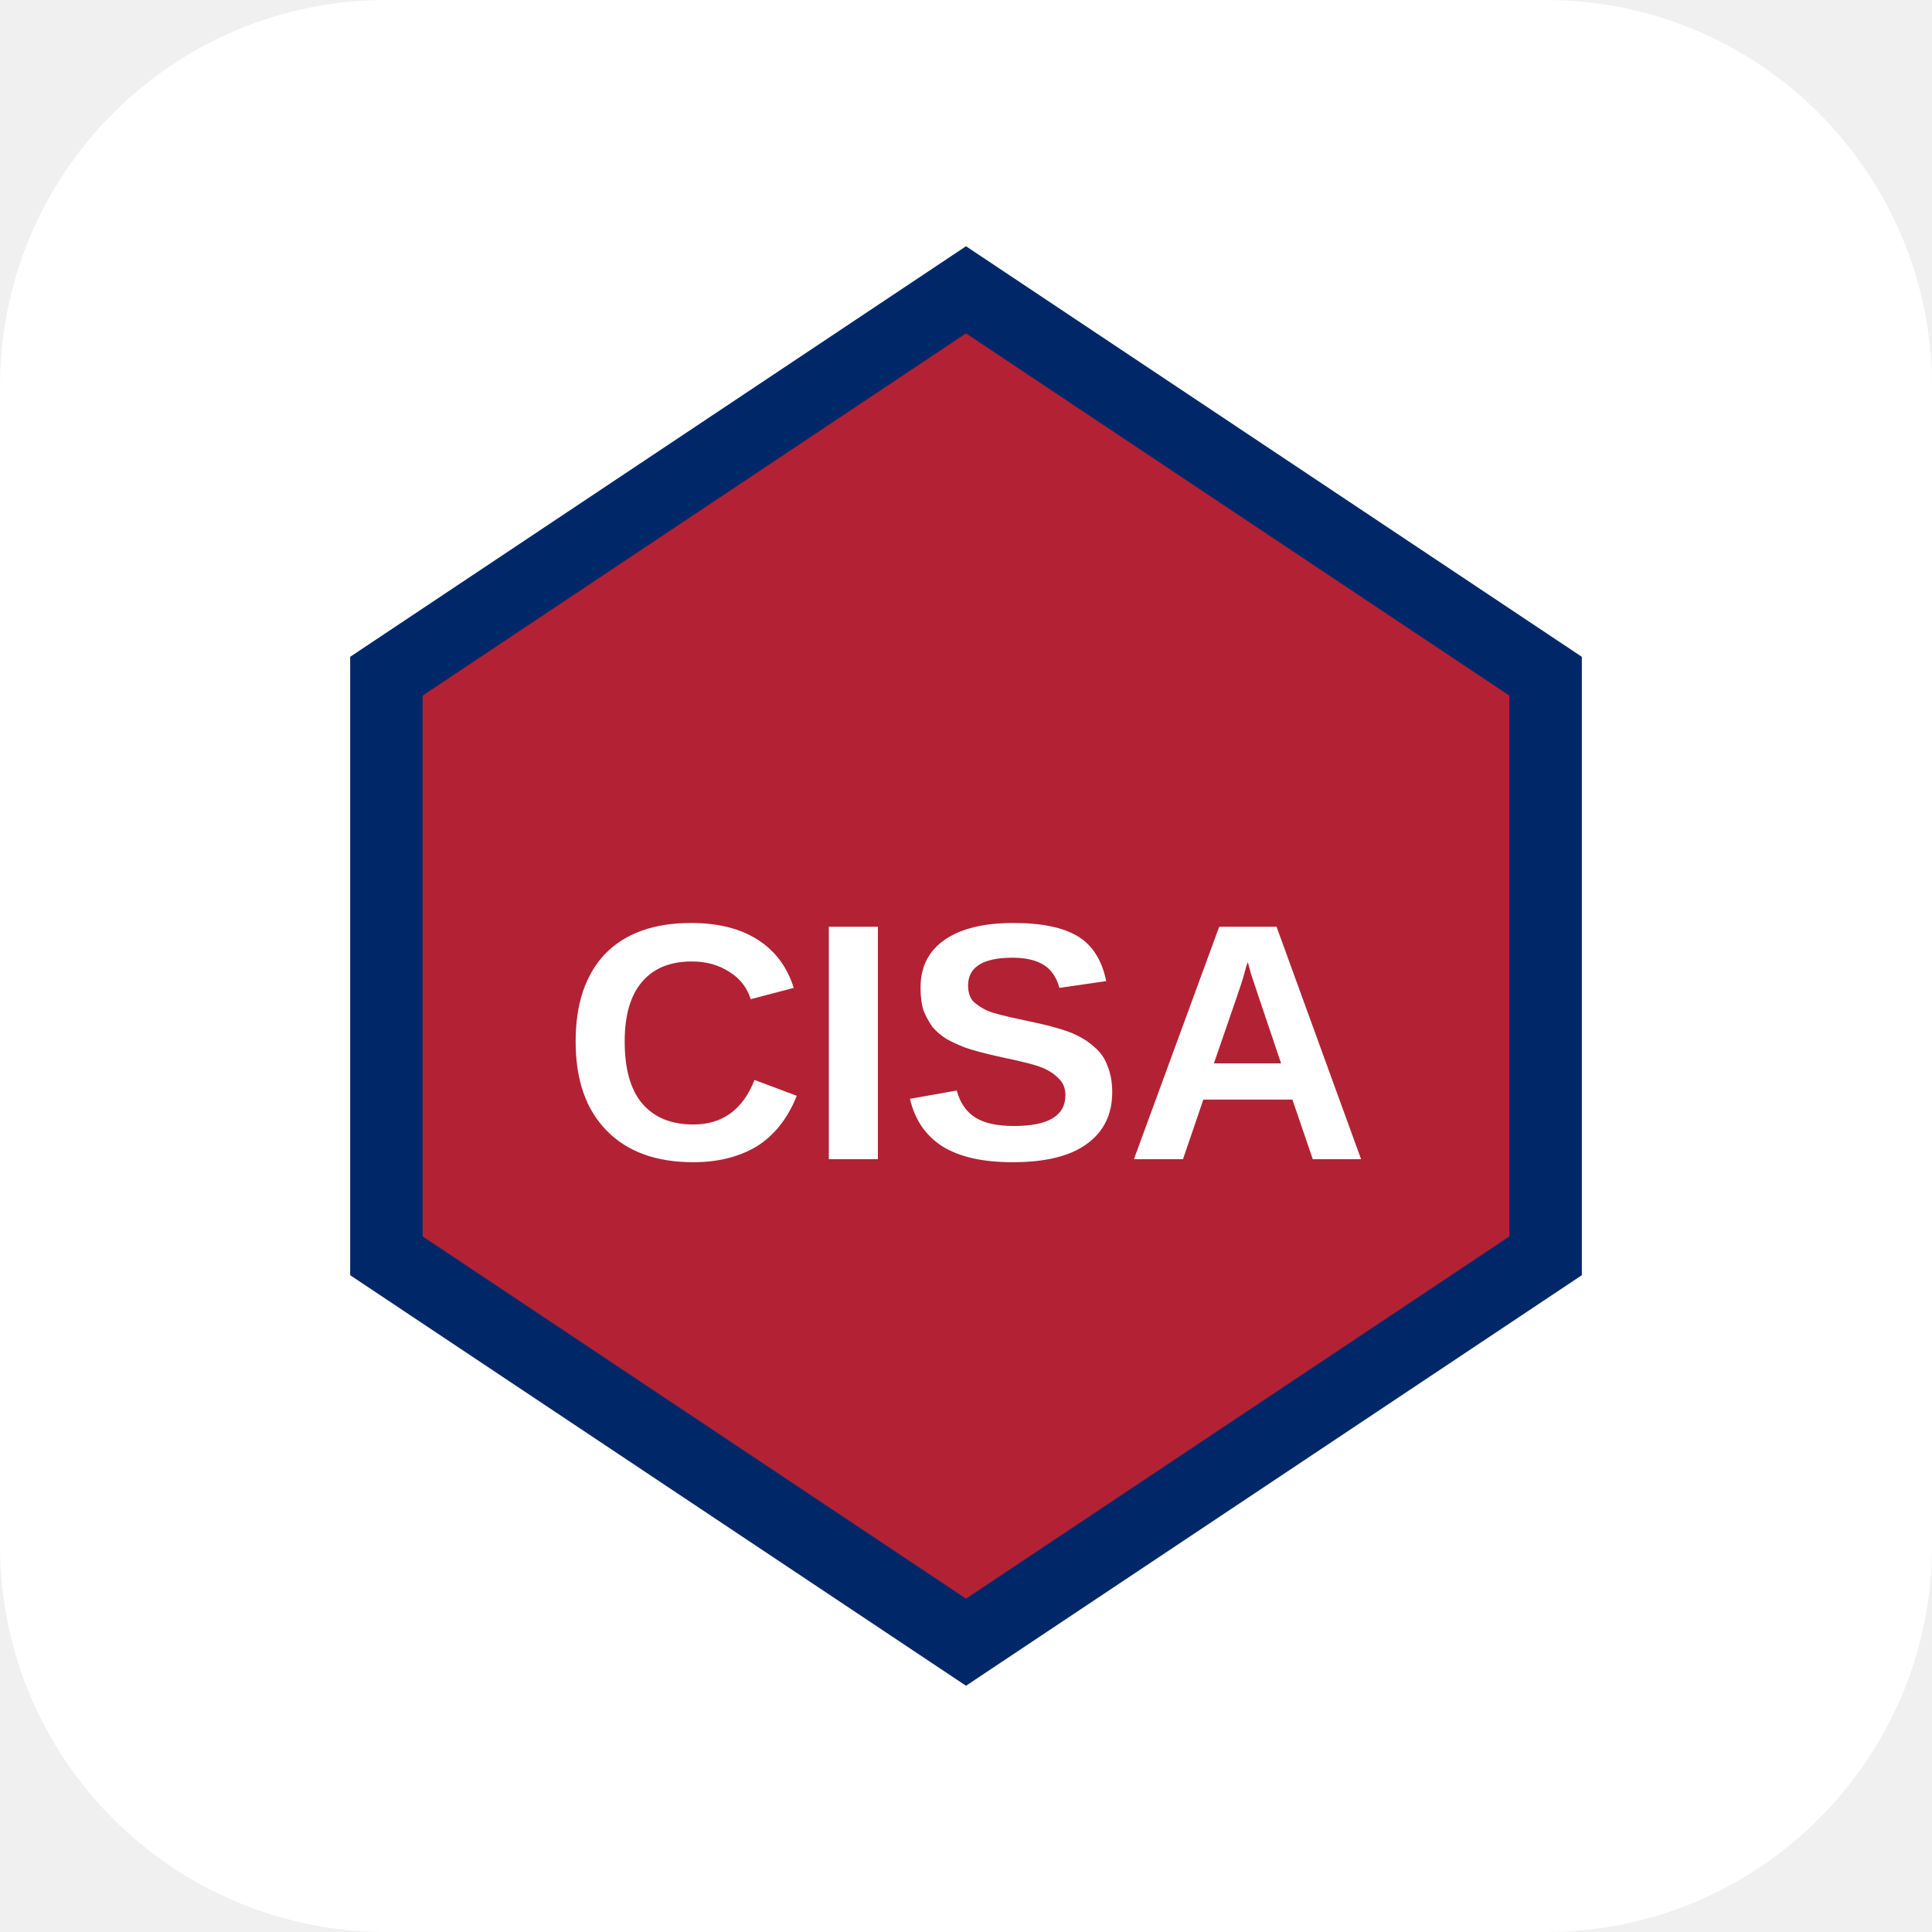
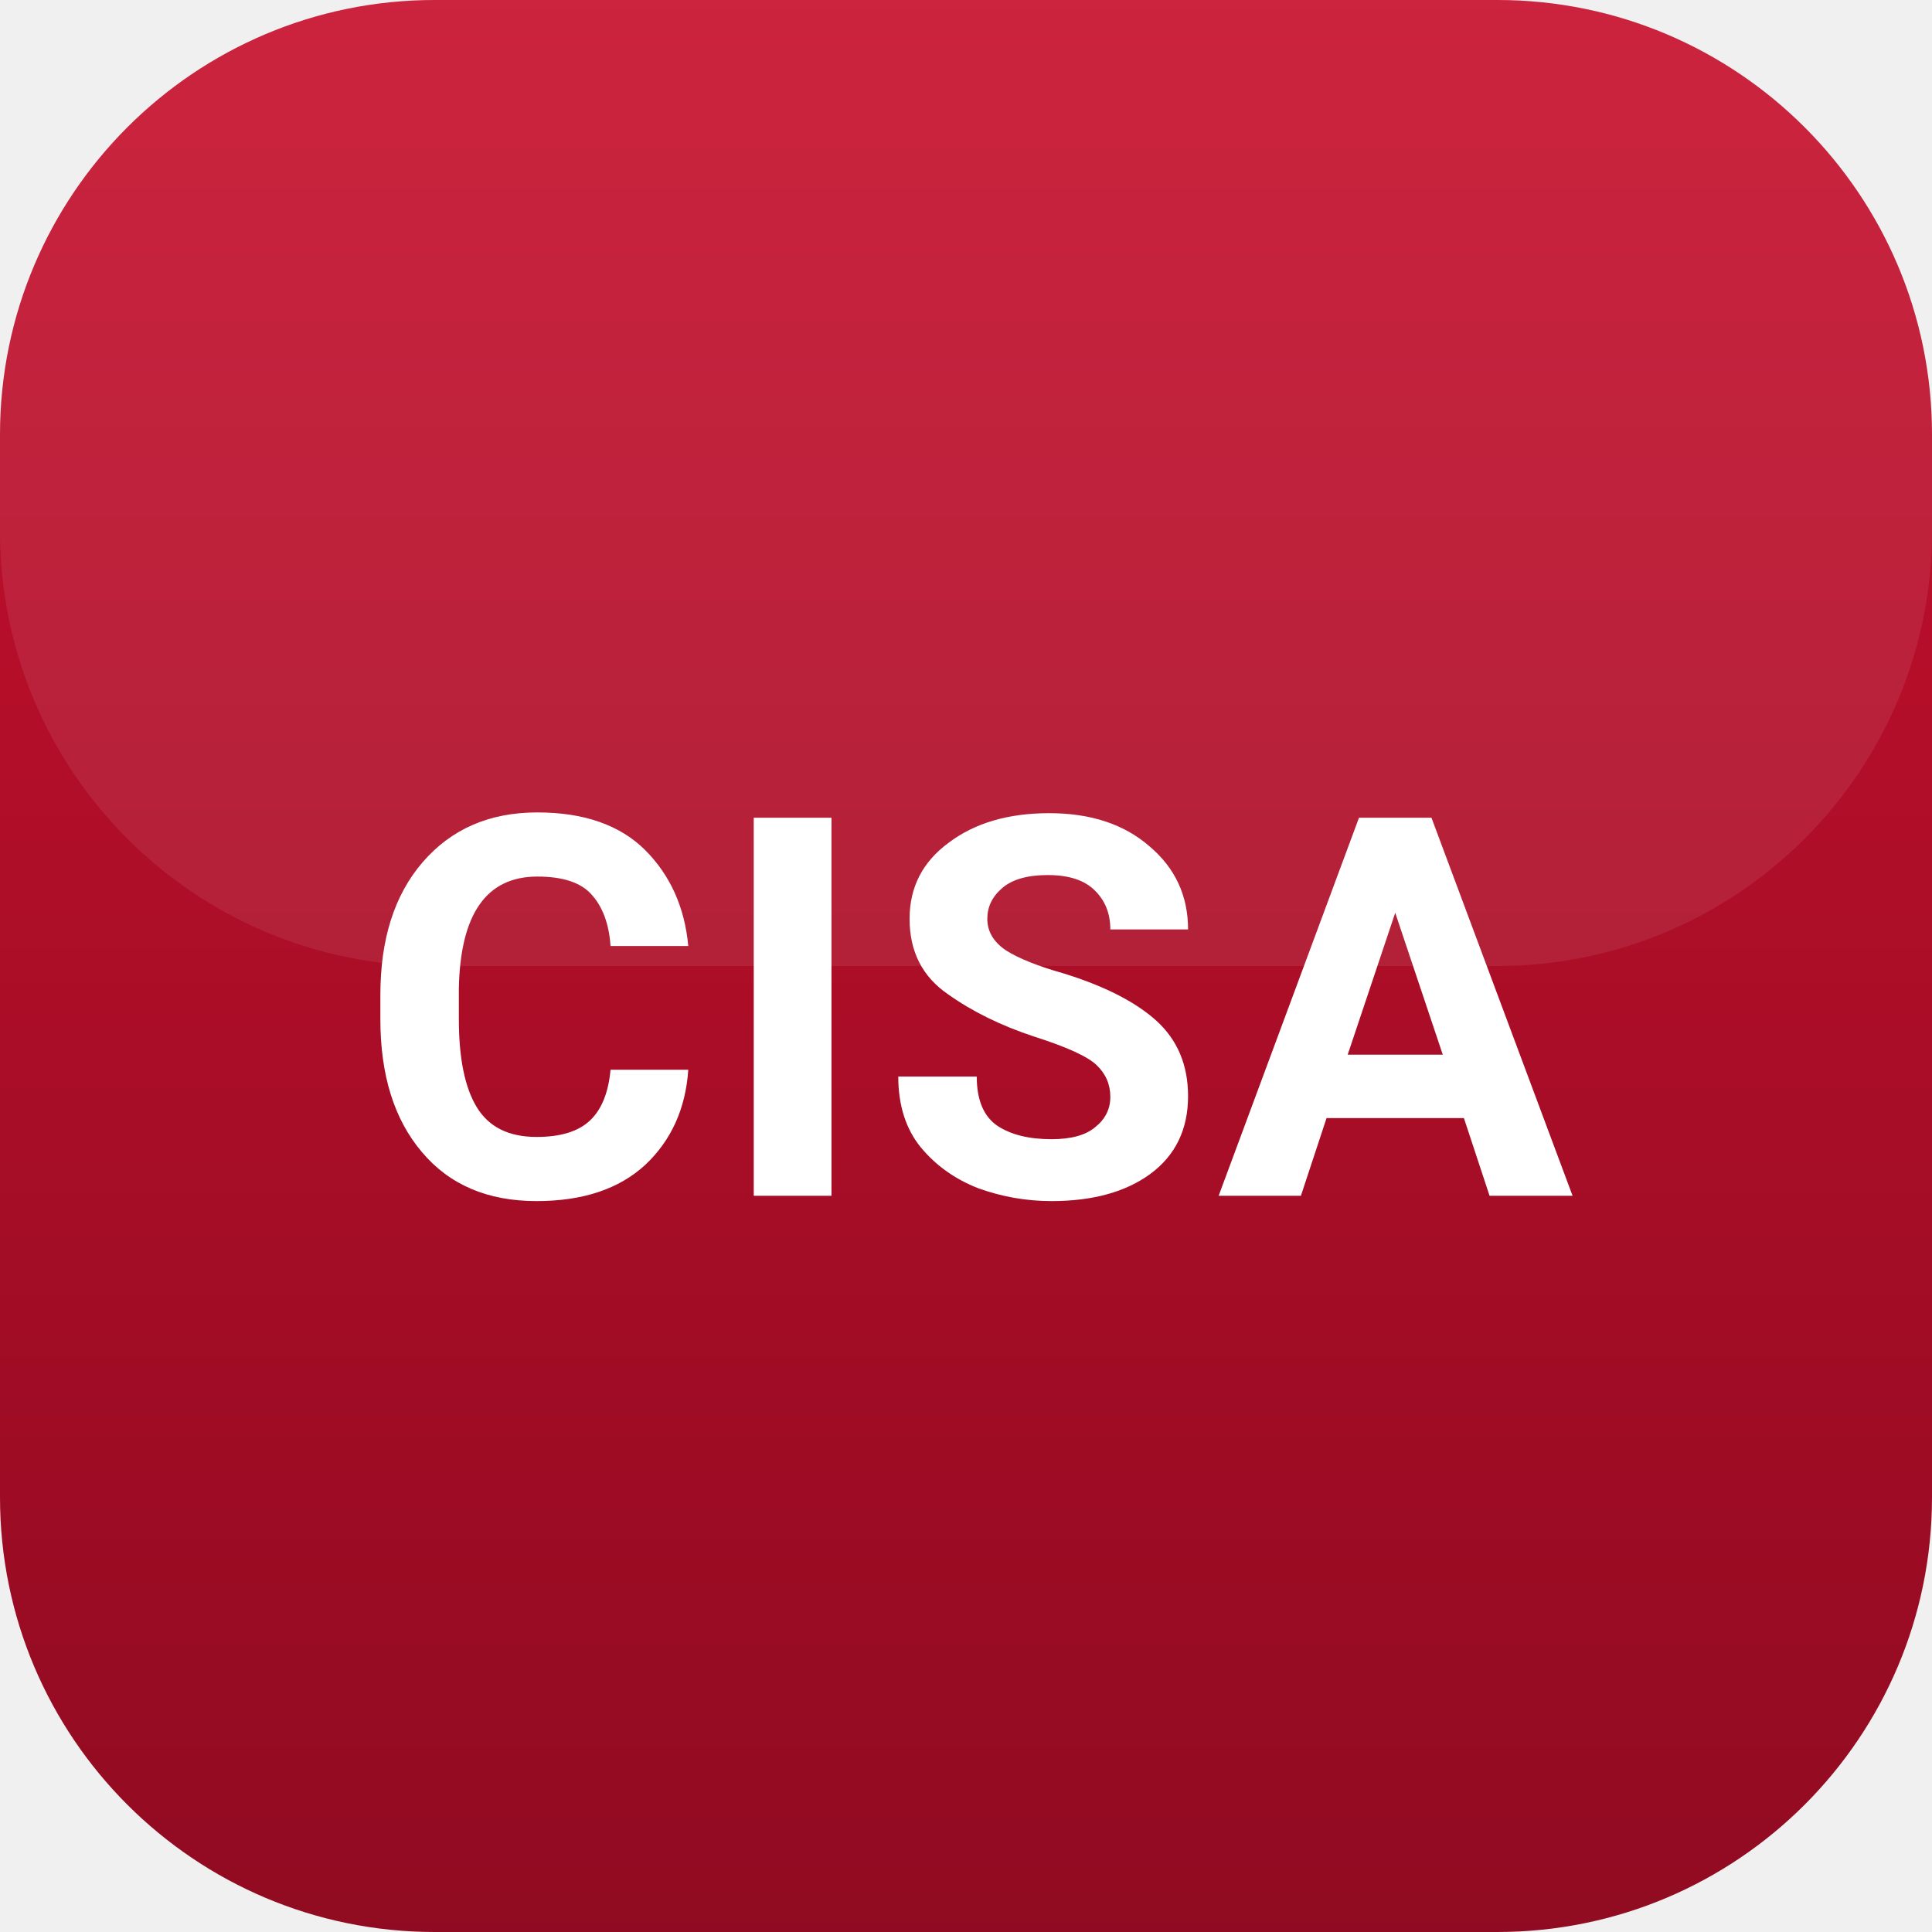
<svg xmlns="http://www.w3.org/2000/svg" viewBox="0 0 40 40">
-   <rect width="40" height="40" rx="8" fill="#fff" />
-   <path d="M20 6 L32 14 L32 26 L20 34 L8 26 L8 14 Z" fill="#B22234" stroke="#002868" stroke-width="1.5" />
-   <text x="20" y="24" font-family="Arial,sans-serif" font-size="7" font-weight="bold" fill="#fff" text-anchor="middle">CISA</text>
+   <defs>
+     <linearGradient id="g" x1="0" y1="0" x2="0" y2="1">
+       <stop offset="0" stop-color="#c8102e" />
+       <stop offset="1" stop-color="#900b21" />
+     </linearGradient>
+   </defs>
+   <rect width="40" height="40" rx="9" fill="url(#g)" />
+   <rect width="40" height="20" rx="9" fill="#ffffff" opacity="0.08" />
+   <text x="20" y="21" font-family="-apple-system,BlinkMacSystemFont,Segoe UI,Roboto,Helvetica,Arial,sans-serif" font-size="11" font-weight="700" fill="#ffffff" text-anchor="middle" dominant-baseline="central" letter-spacing="0.2">CISA</text>
</svg>
